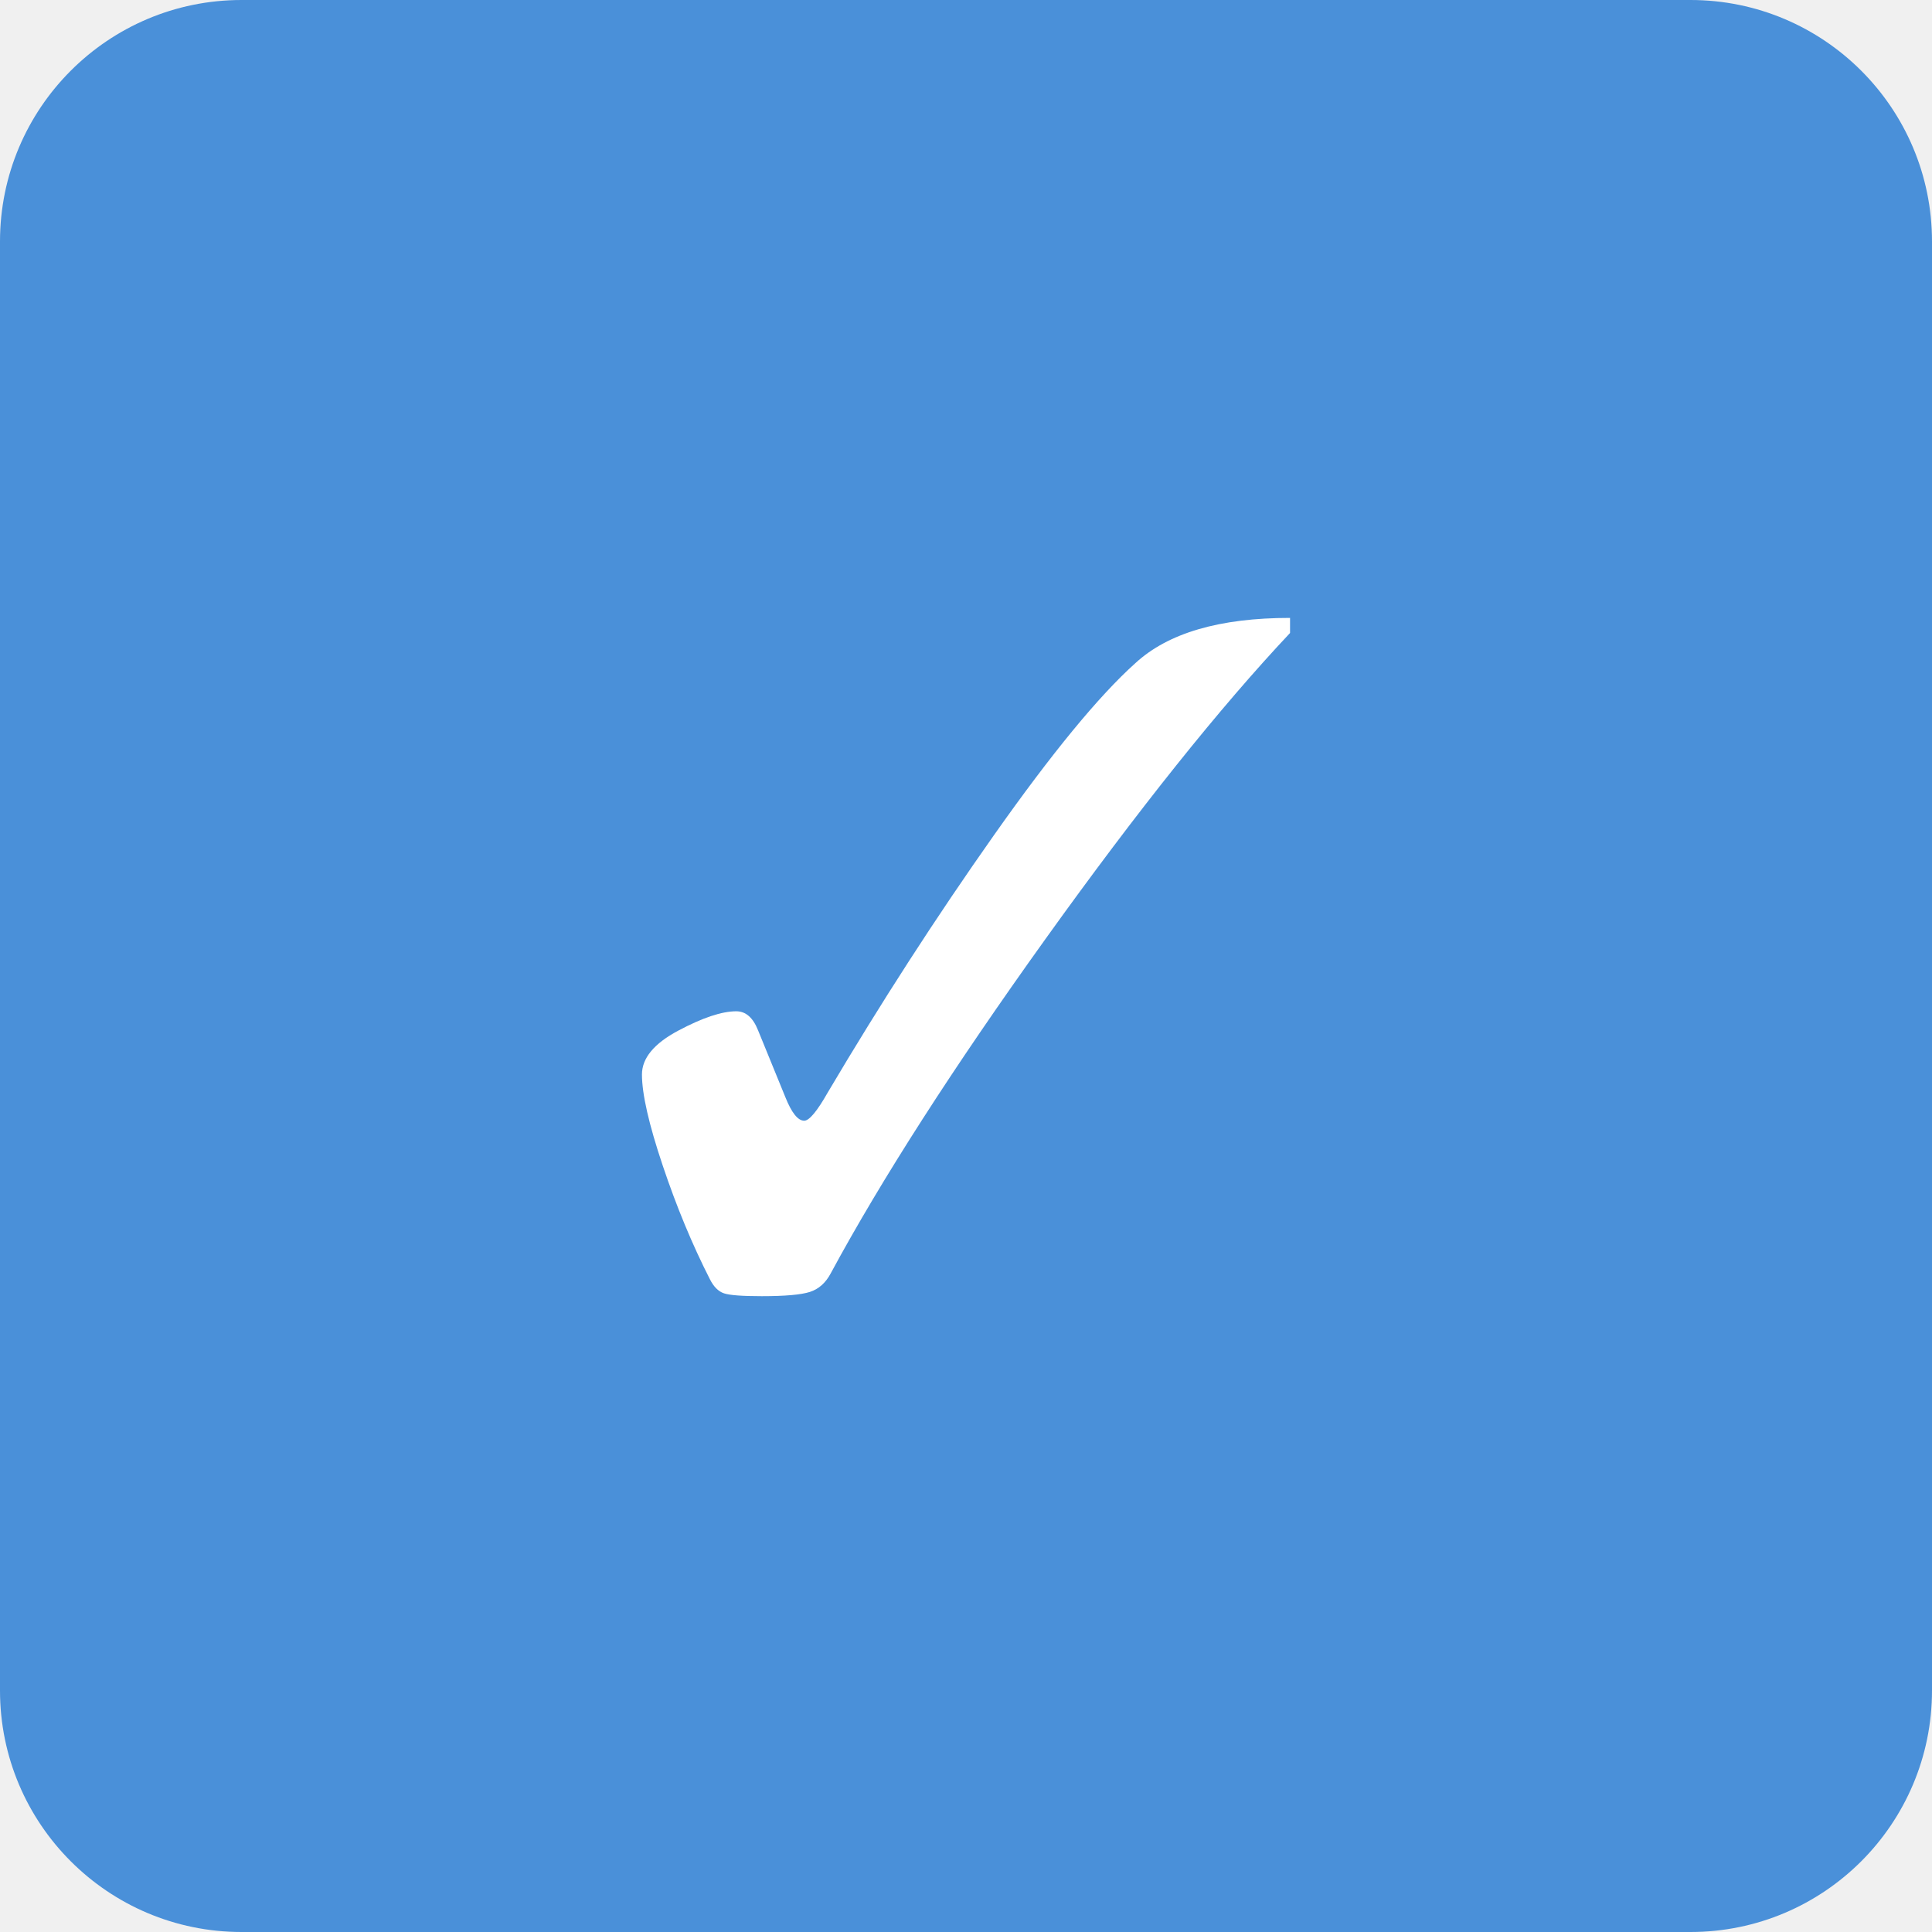
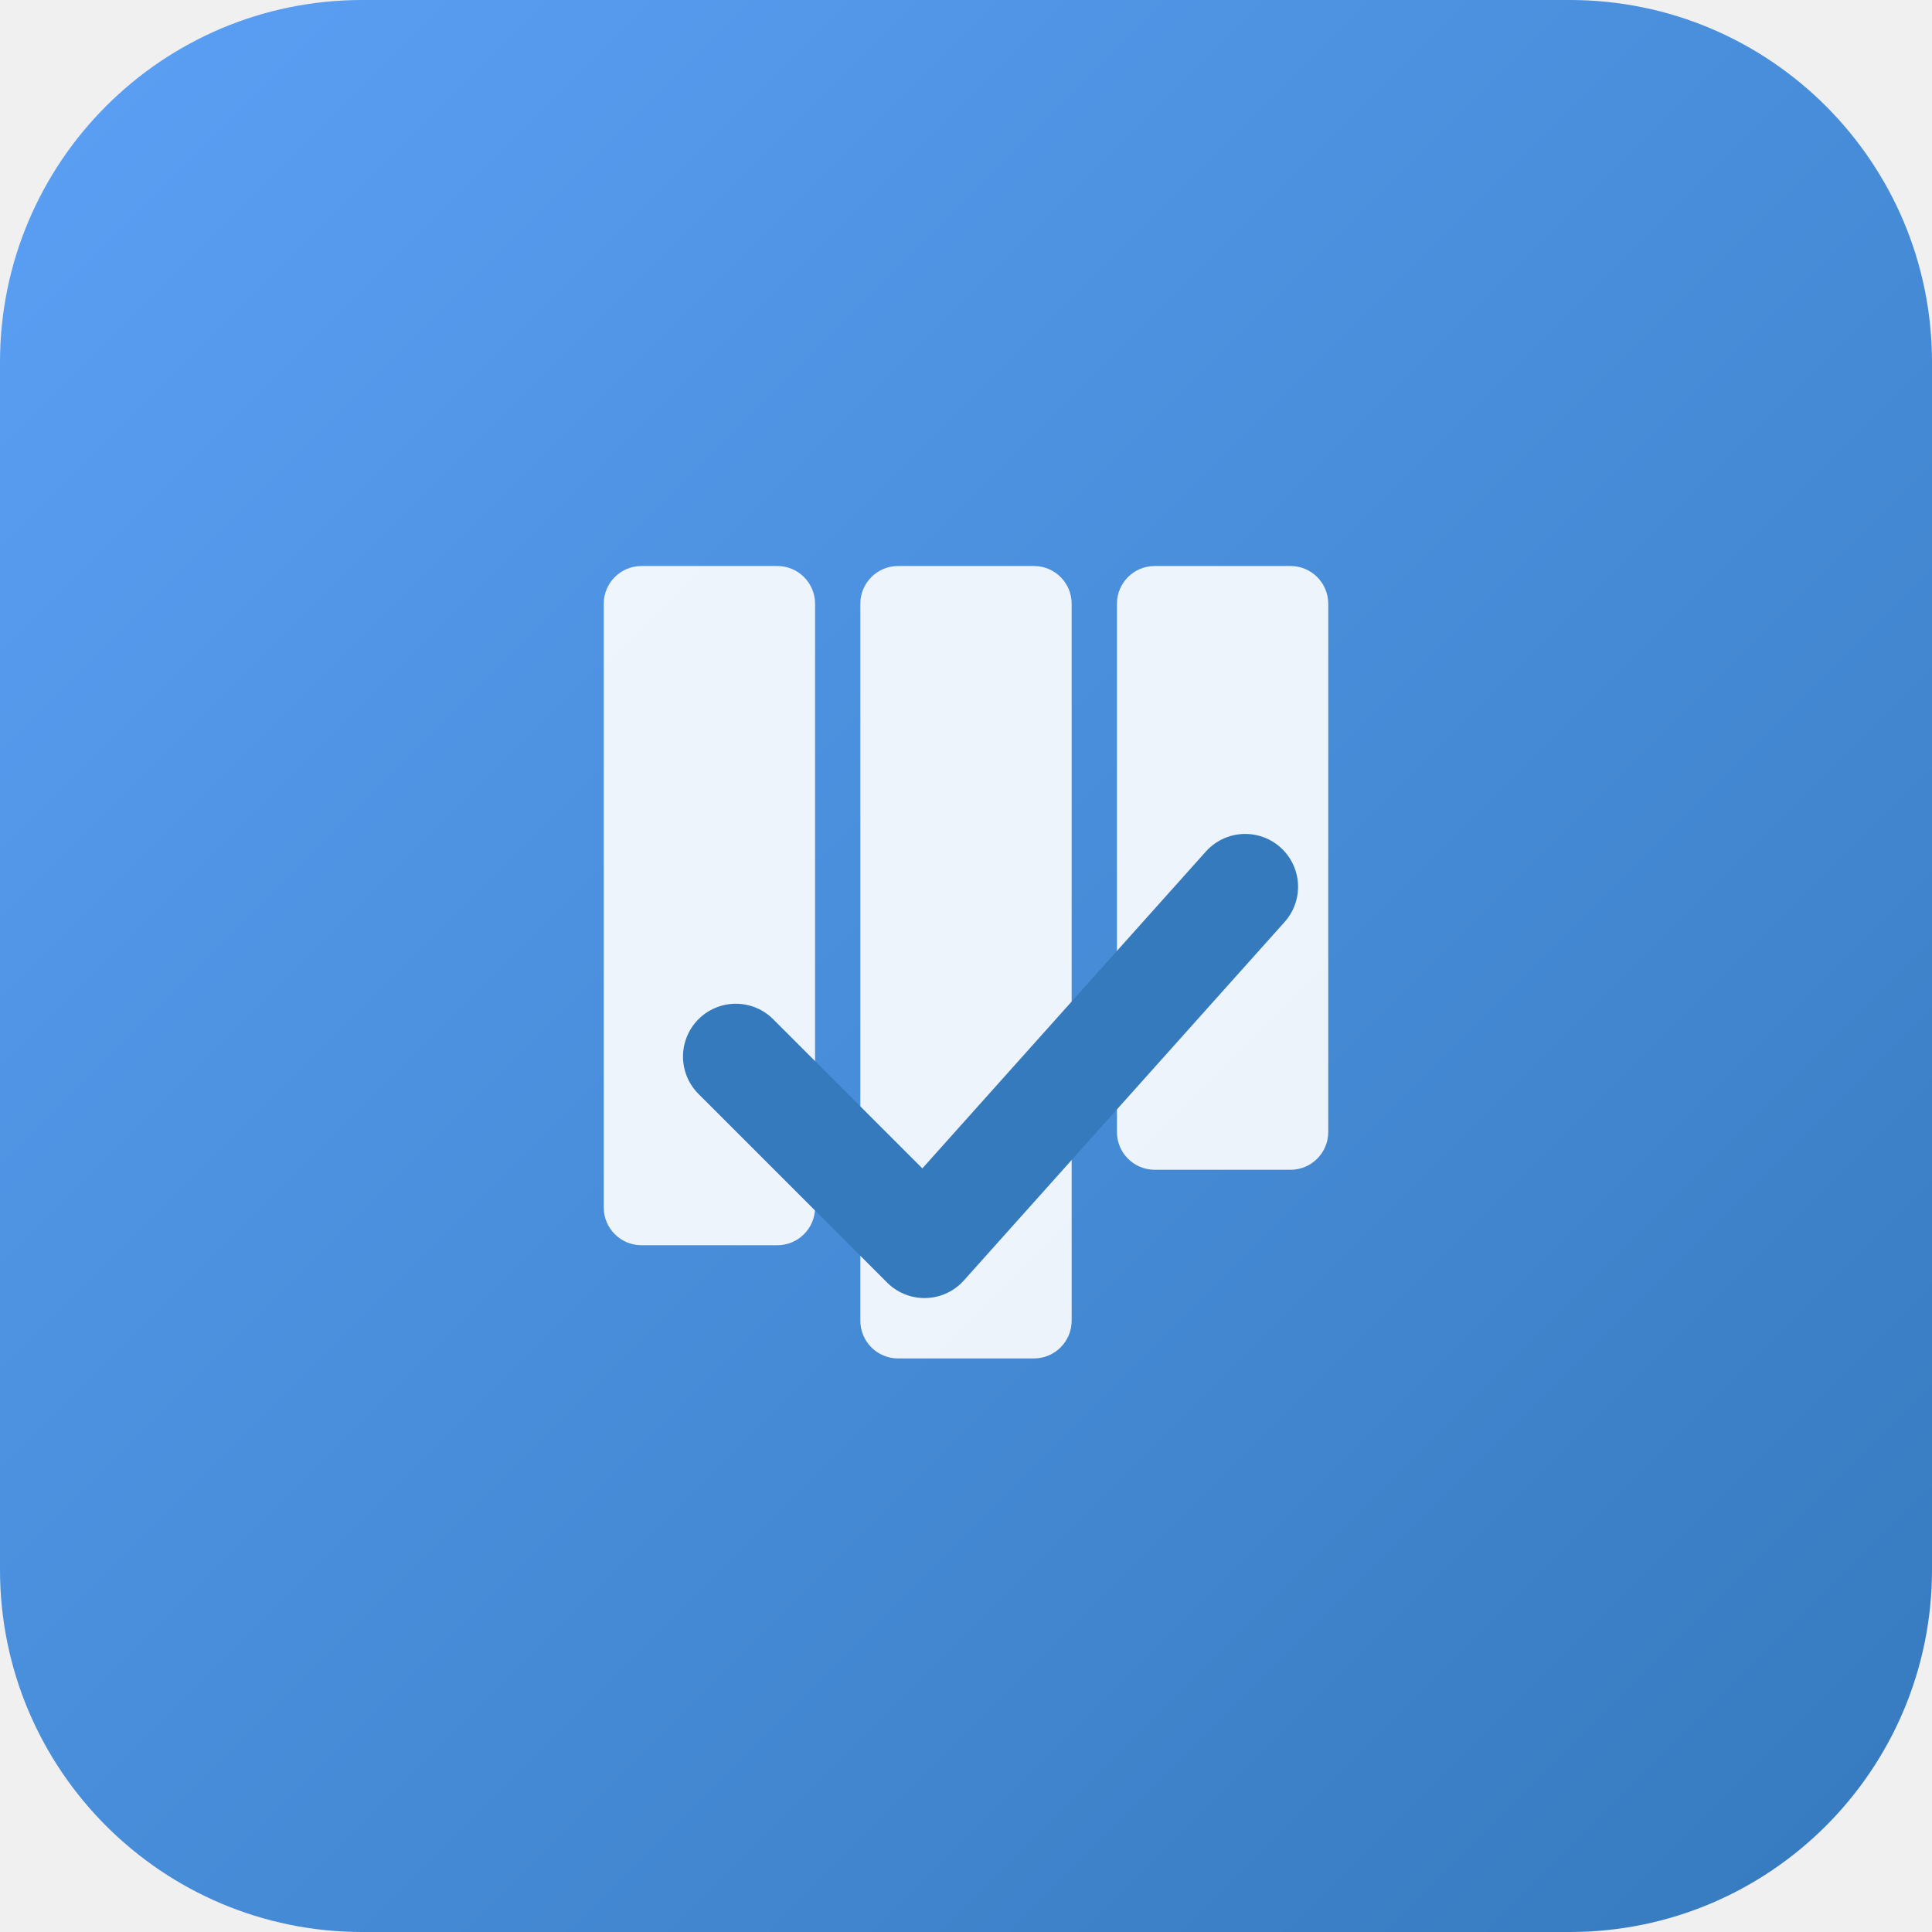
<svg xmlns="http://www.w3.org/2000/svg" width="512" height="512" viewBox="0 0 512 512">
-   <rect width="512" height="512" rx="64" fill="#4A90D9" />
-   <text x="256" y="340" font-size="250" text-anchor="middle" fill="white">✓</text>
+   <defs>
+     <linearGradient id="bg" x1="0" y1="0" x2="1" y2="1">
+       <stop offset="0%" stop-color="#5BA0F5" />
+       <stop offset="100%" stop-color="#357ABD" />
+     </linearGradient>
+   </defs>
+   <rect width="512" height="512" rx="96" fill="url(#bg)" />
+   <rect x="160" y="150" width="56" height="180" rx="10" fill="white" opacity="0.9" />
+   <rect x="228" y="150" width="56" height="210" rx="10" fill="white" opacity="0.9" />
+   <rect x="296" y="150" width="56" height="160" rx="10" fill="white" opacity="0.9" />
+   <polyline points="195,280 245,330 330,235" stroke="#357ABD" stroke-width="28" fill="none" stroke-linecap="round" stroke-linejoin="round" />
</svg>
